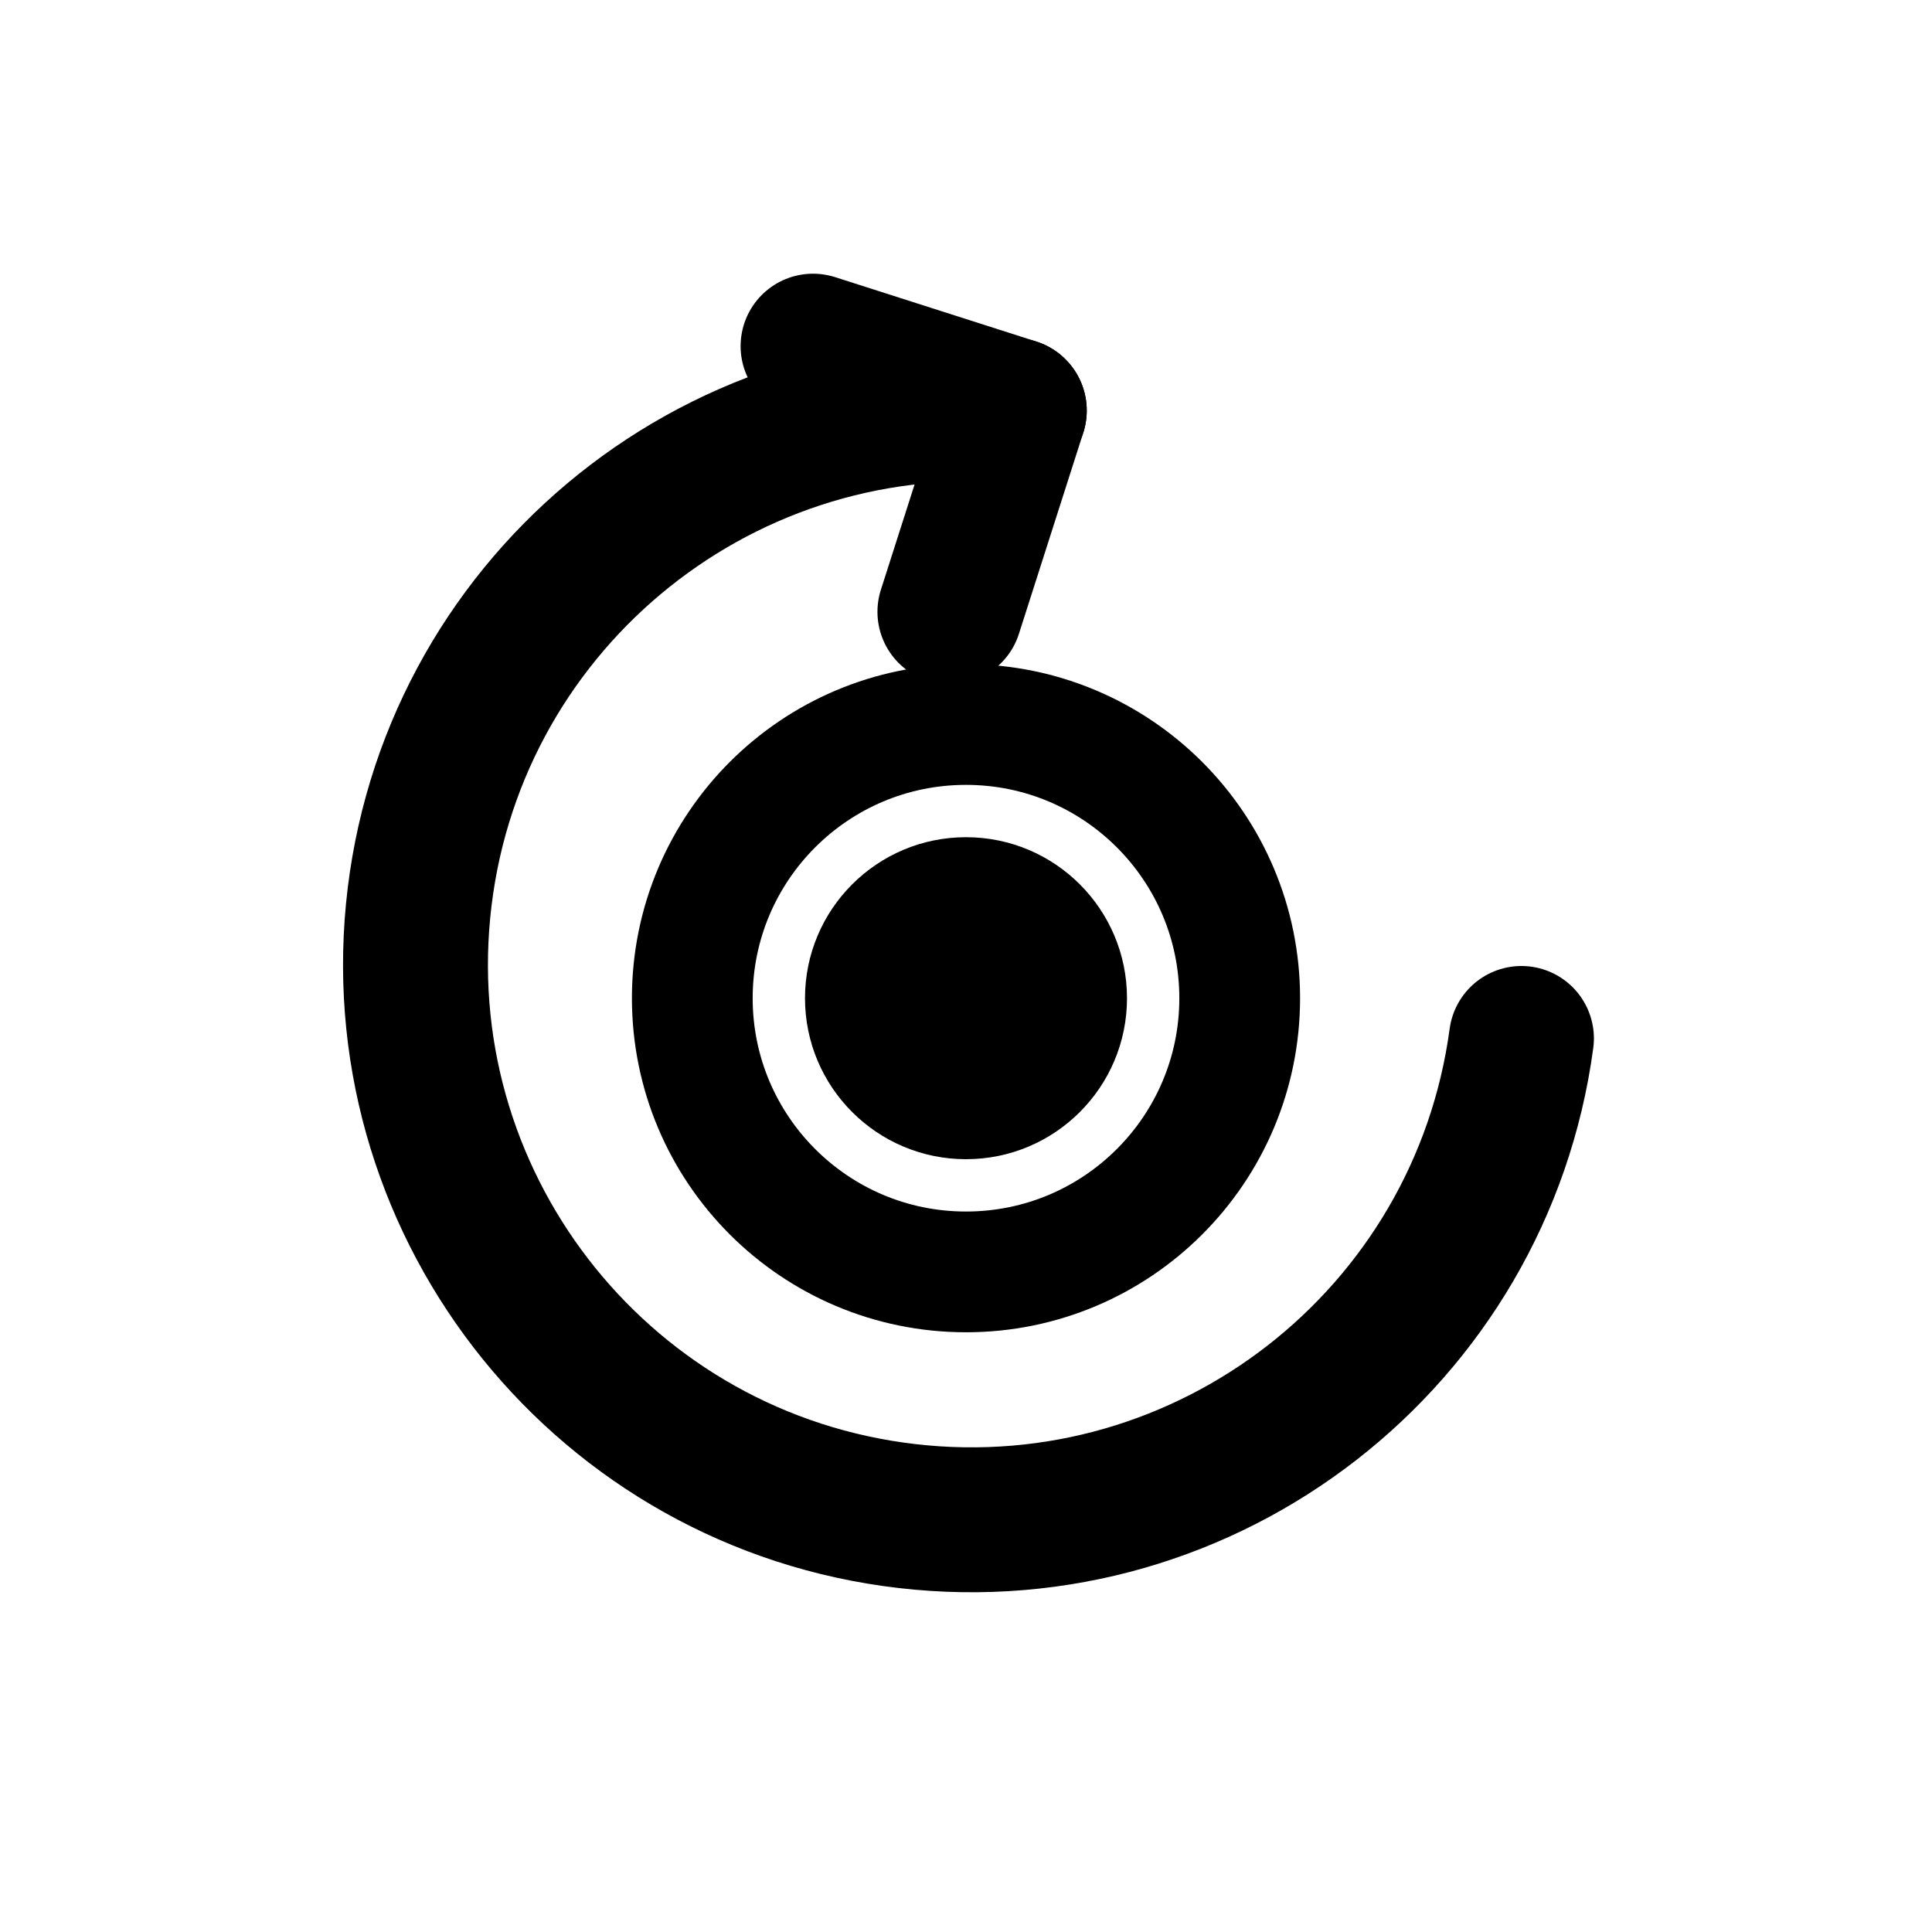
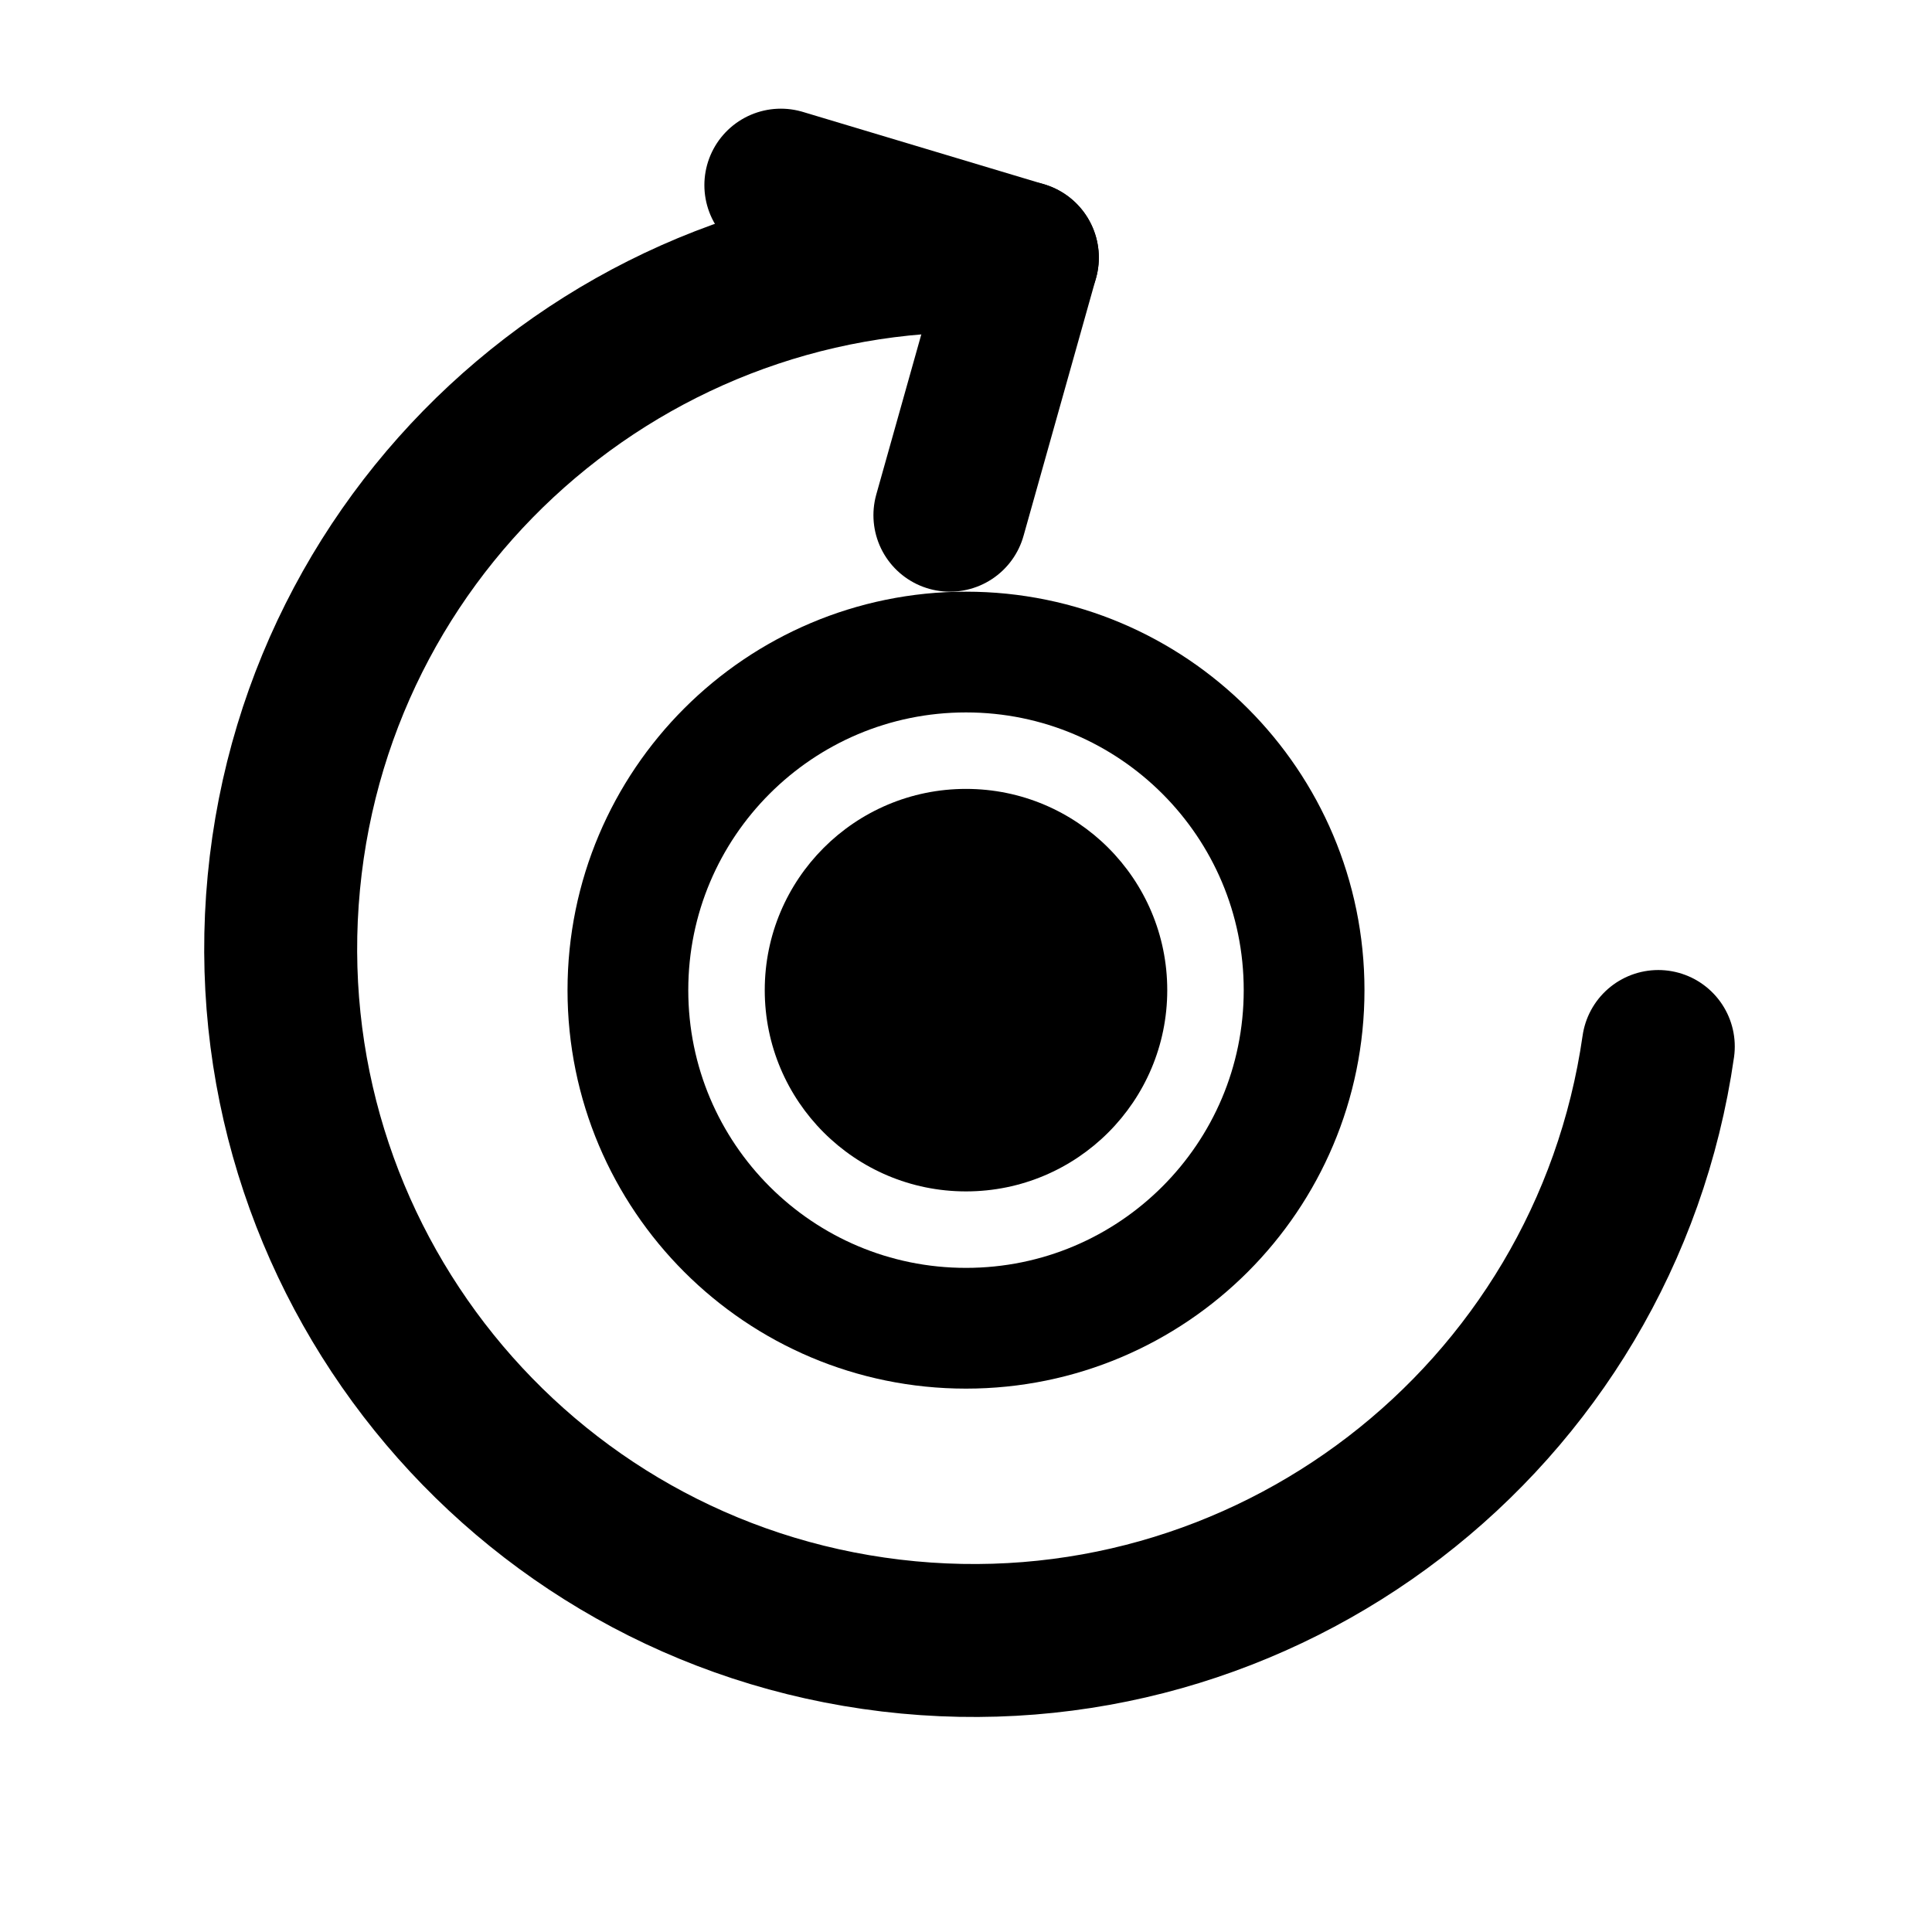
<svg xmlns="http://www.w3.org/2000/svg" viewBox="0 0 24 24">
-   <path d="M18.9 12.9A6.9 6.9 0 1 1 12.6 5.1" fill="none" stroke="currentColor" stroke-width="1.8" stroke-linecap="round" />
-   <path d="M10.1 4.3L12.6 5.1L11.8 7.6" fill="none" stroke="currentColor" stroke-width="1.8" stroke-linecap="round" stroke-linejoin="round" />
-   <circle cx="12" cy="12.4" r="2" fill="currentColor" />
-   <circle cx="12" cy="12.4" r="3.4" fill="none" stroke="currentColor" stroke-width="1.5" />
+   <path d="M20.6 13A8.6 8.6 0 1 1 12.7 3.2" fill="none" stroke="currentColor" stroke-width="1.9" stroke-linecap="round" />
+   <path d="M9.7 2.3L12.7 3.2L11.8 6.4" fill="none" stroke="currentColor" stroke-width="1.9" stroke-linecap="round" stroke-linejoin="round" />
+   <circle cx="12" cy="12.3" r="2.5" fill="currentColor" />
+   <circle cx="12" cy="12.3" r="4.2" fill="none" stroke="currentColor" stroke-width="1.5" />
</svg>
